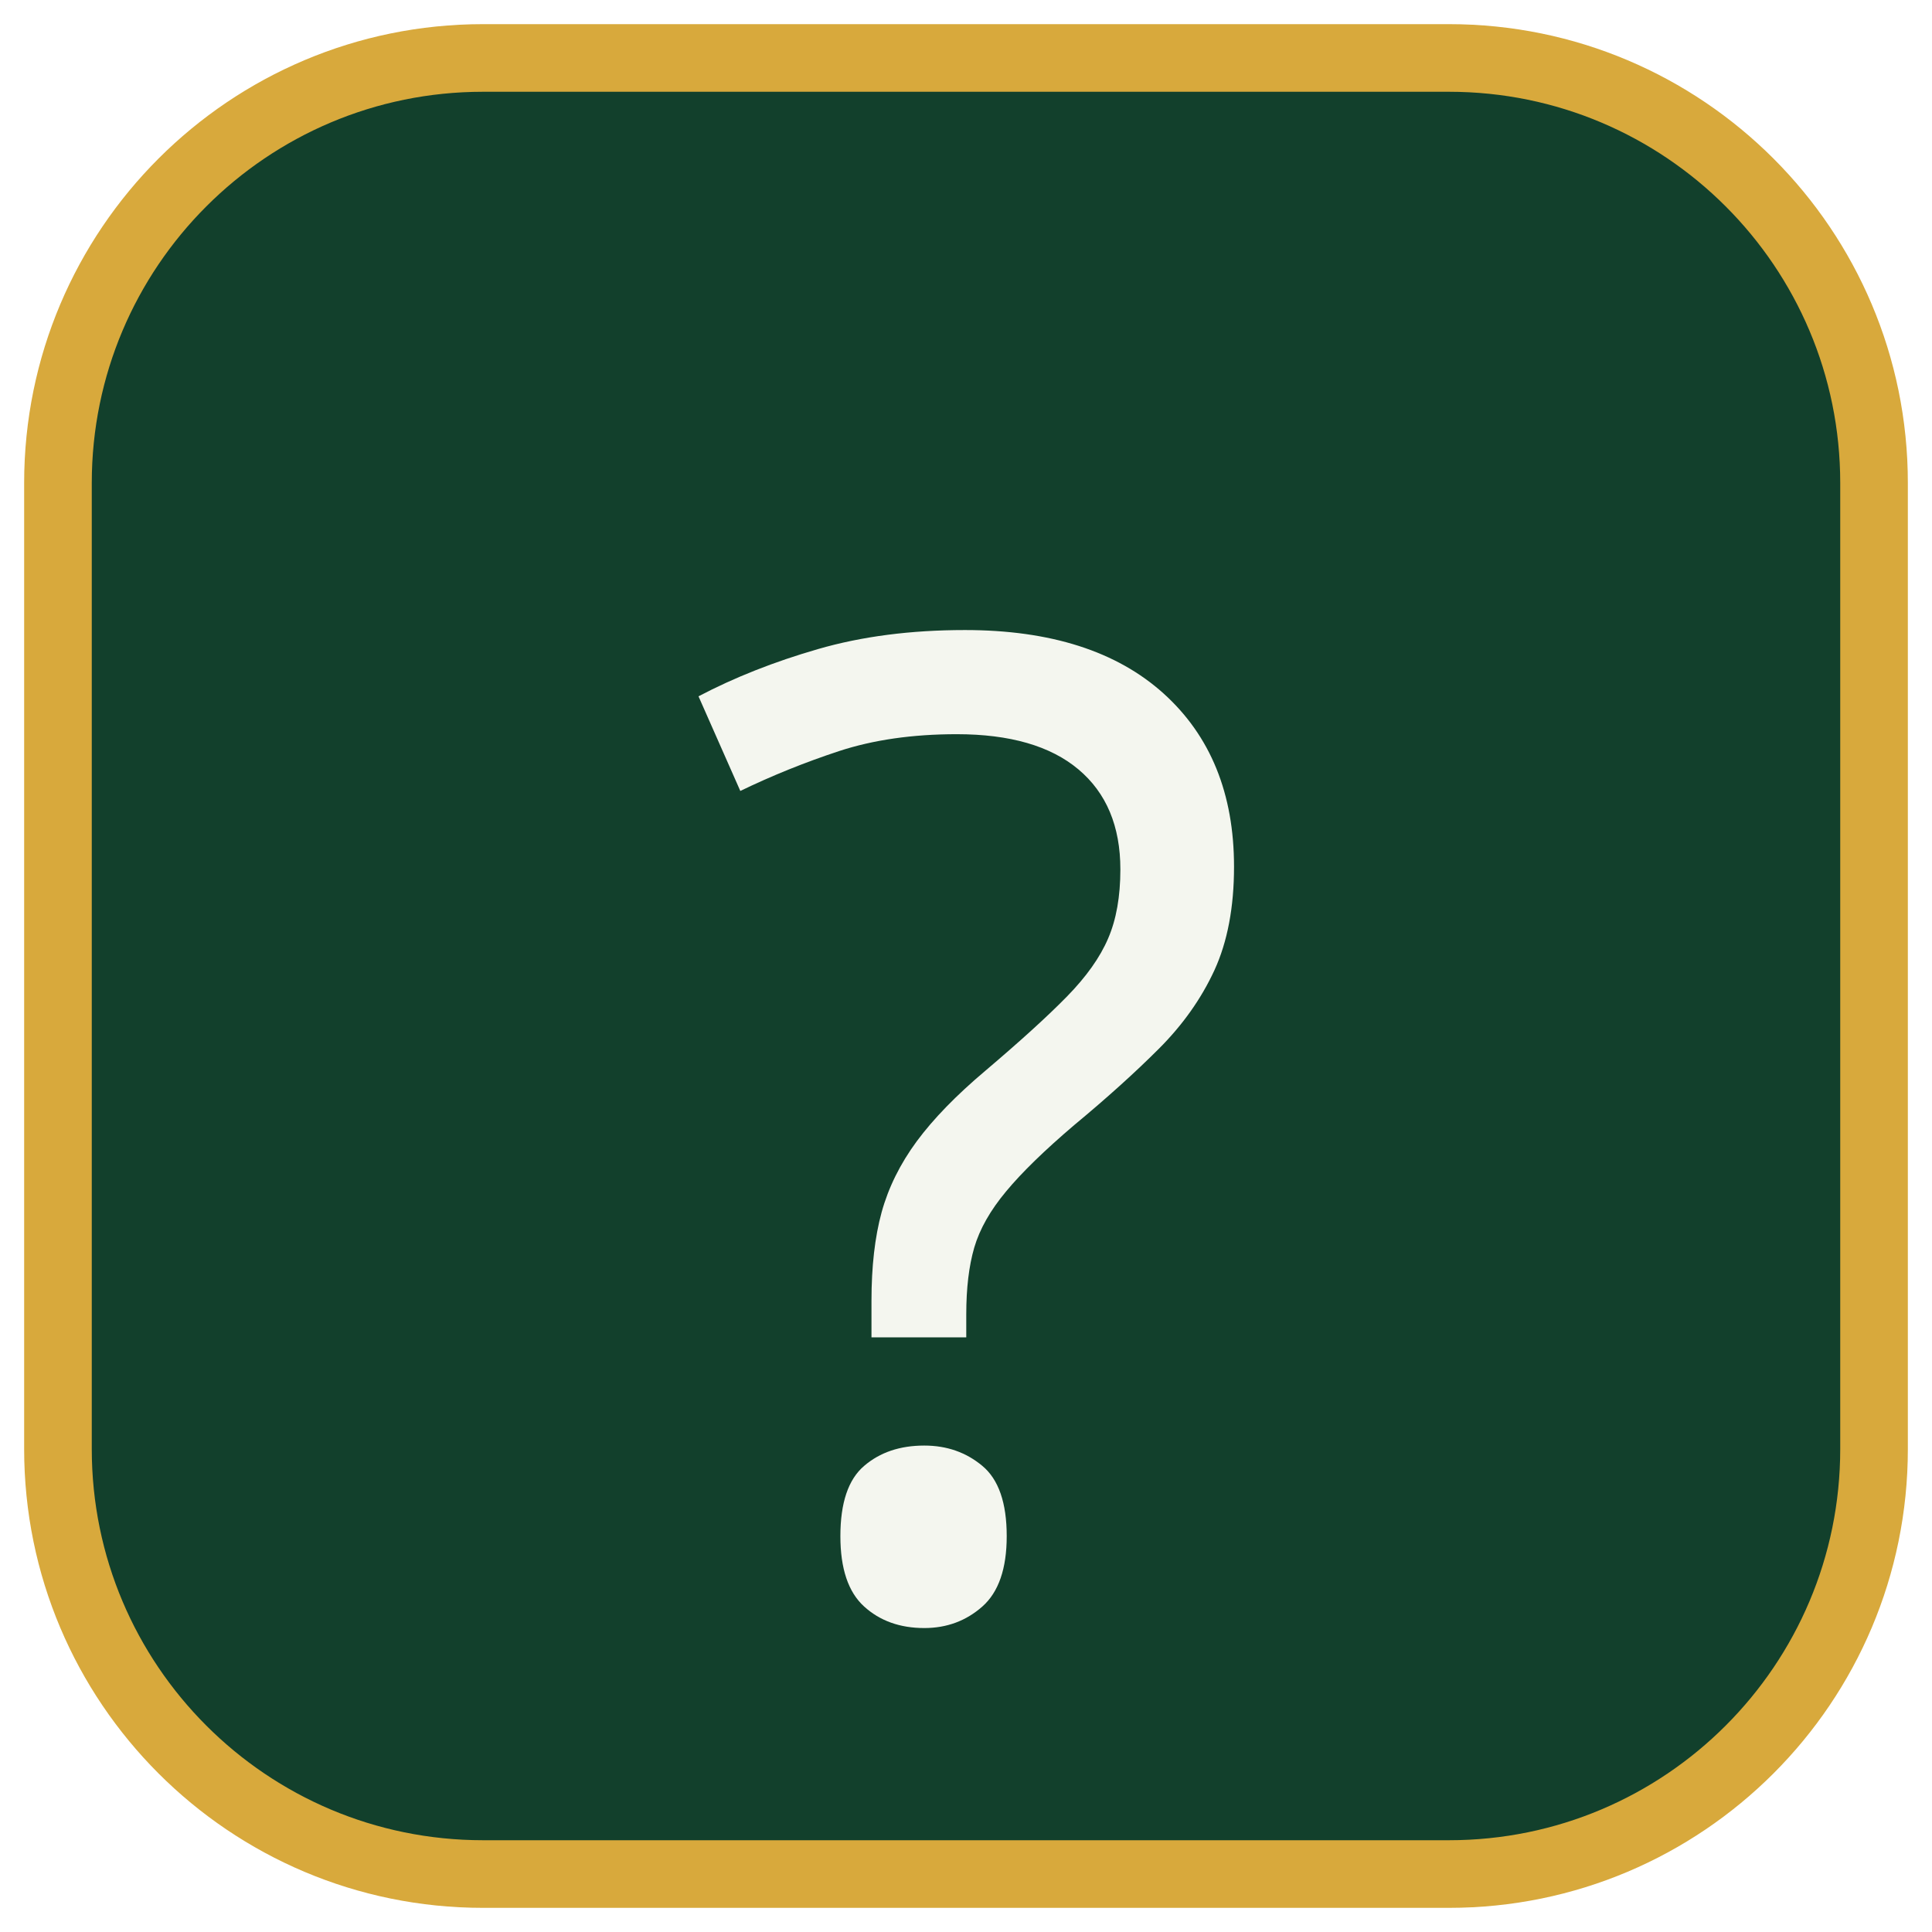
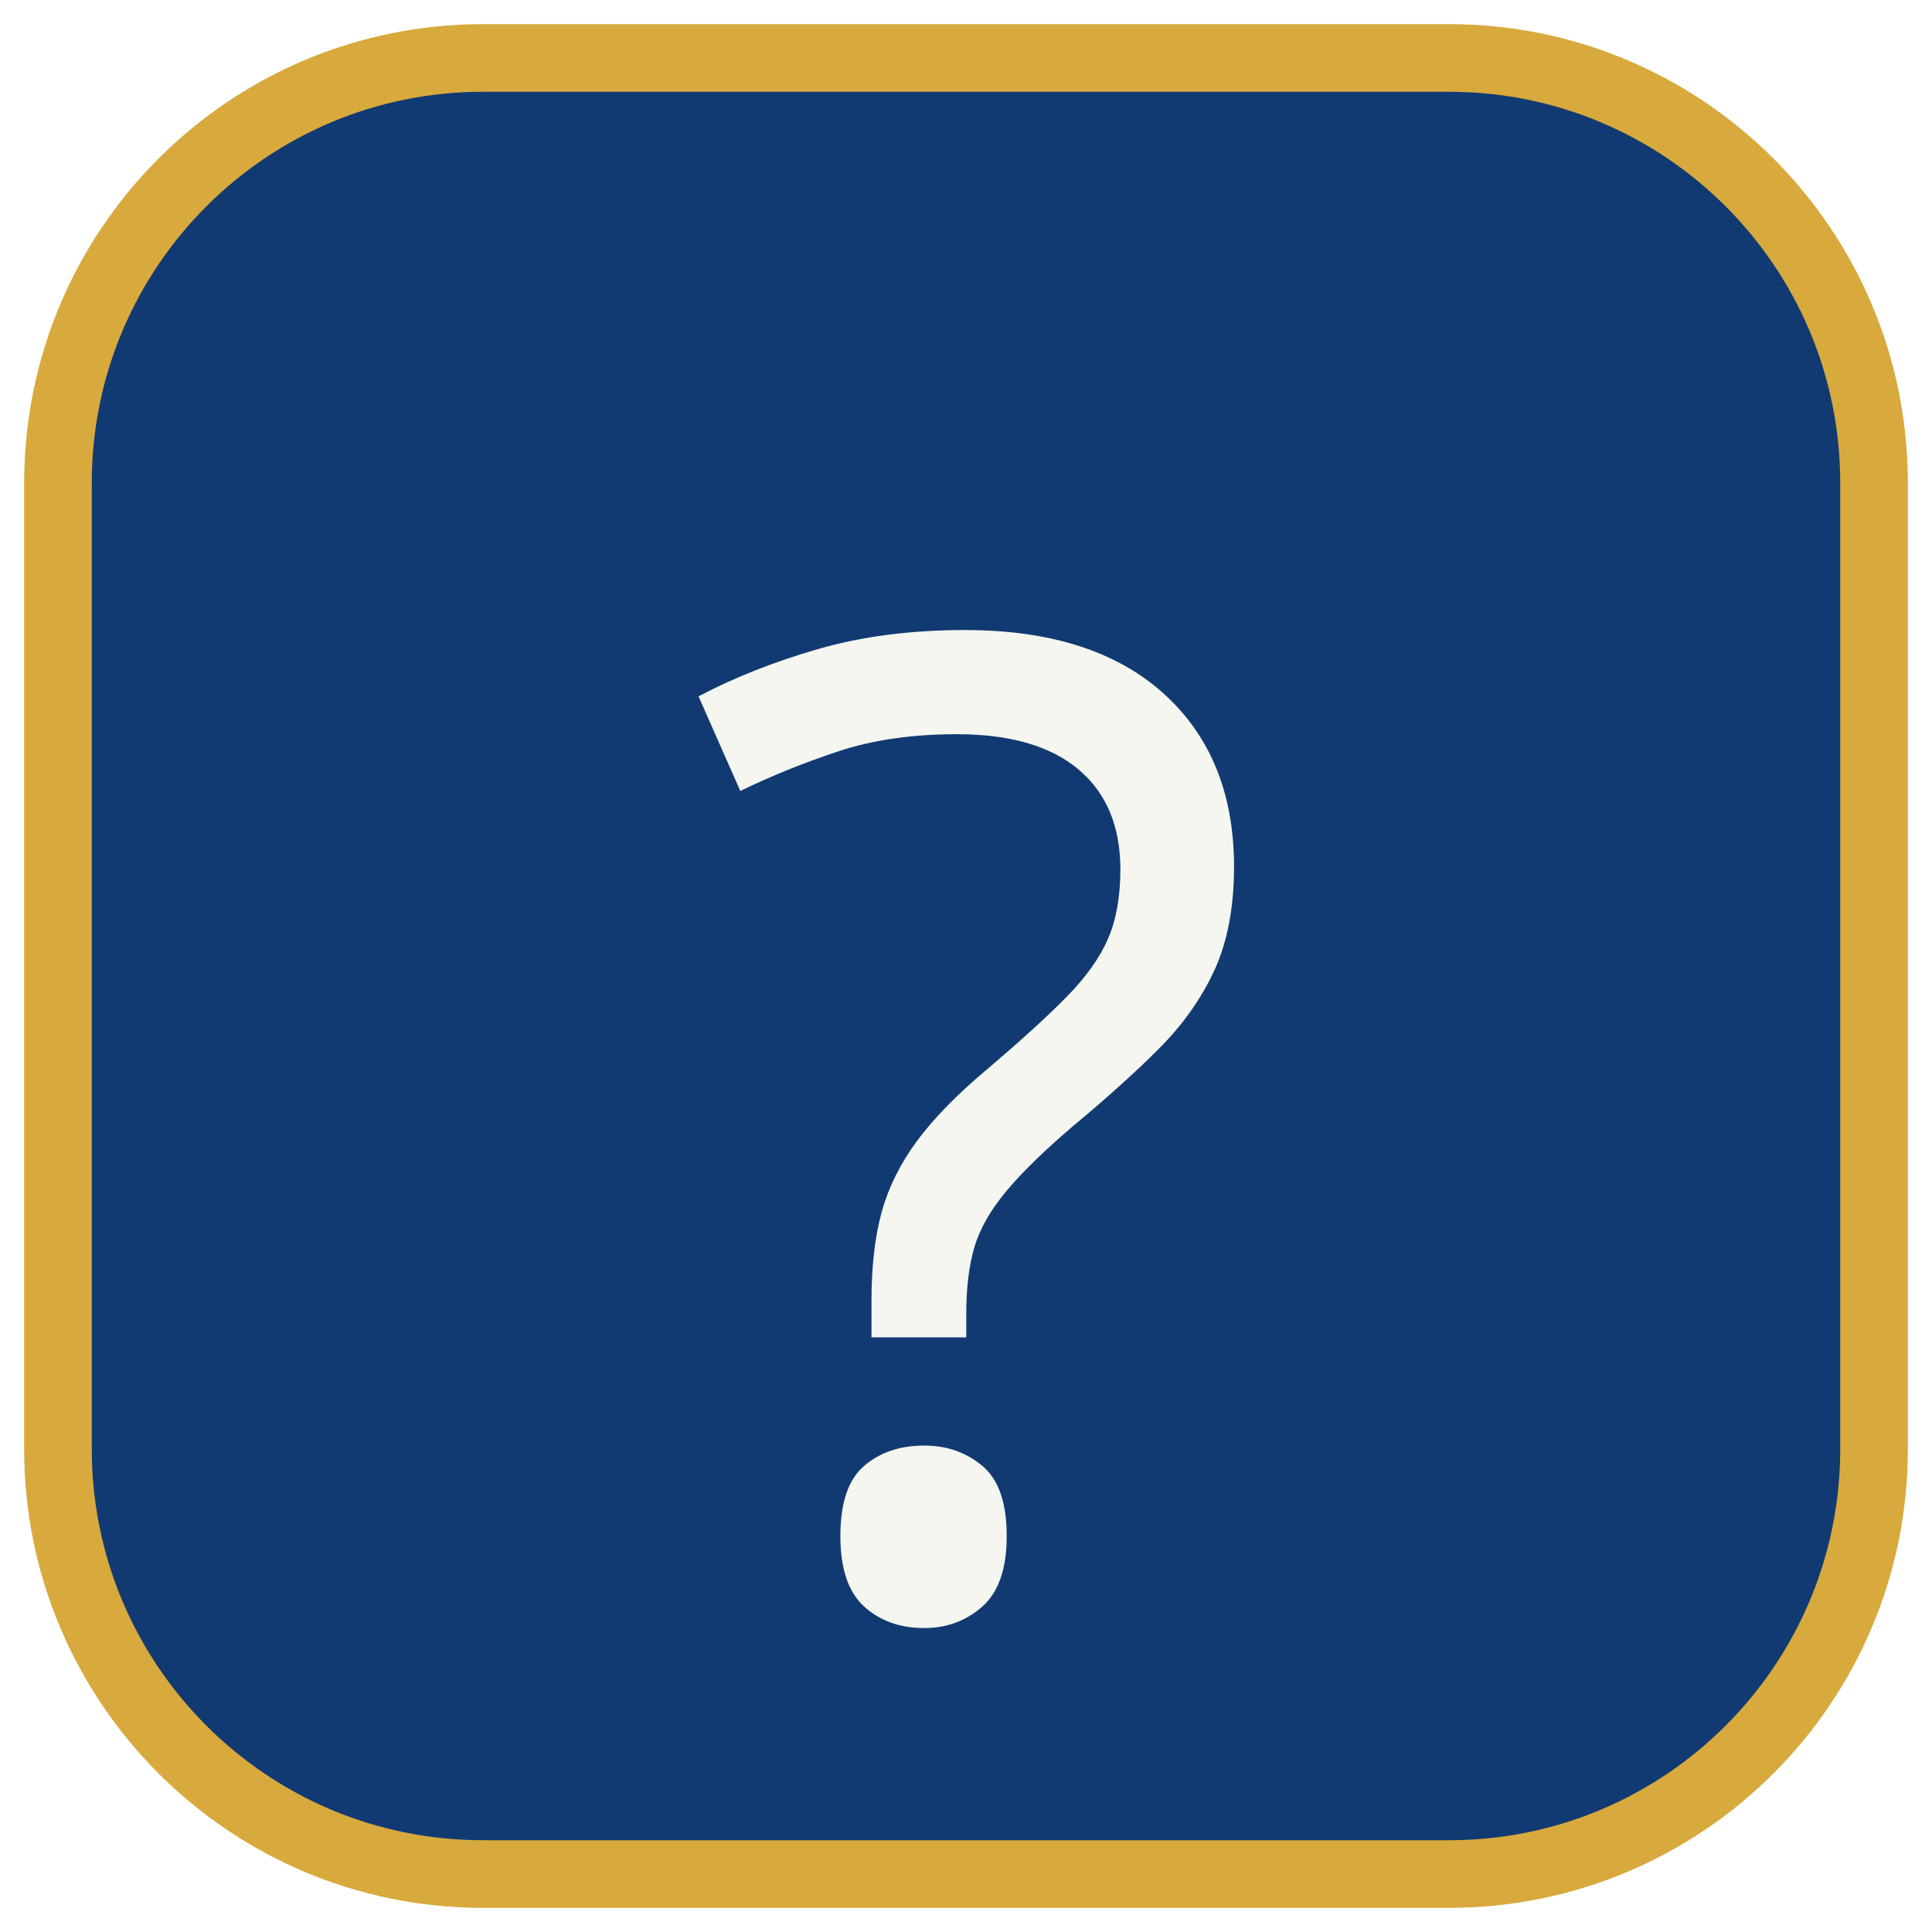
<svg xmlns="http://www.w3.org/2000/svg" viewBox="0 0 200 200" role="img" aria-label="Who's The Player badge">
-   <rect x="6" y="6" width="188" height="188" rx="44" ry="44" fill="#12402C" stroke="#D8A93C" stroke-width="7" />
+   <rect x="6" y="6" width="188" height="188" rx="44" ry="44" fill="#123A72" stroke="#D8A93C" stroke-width="7" />
  <text x="101" y="118" text-anchor="middle" dominant-baseline="middle" font-family="'Archivo Black', Impact, 'Arial Black', sans-serif" font-size="140" fill="#F4F6EF">?</text>
</svg>
